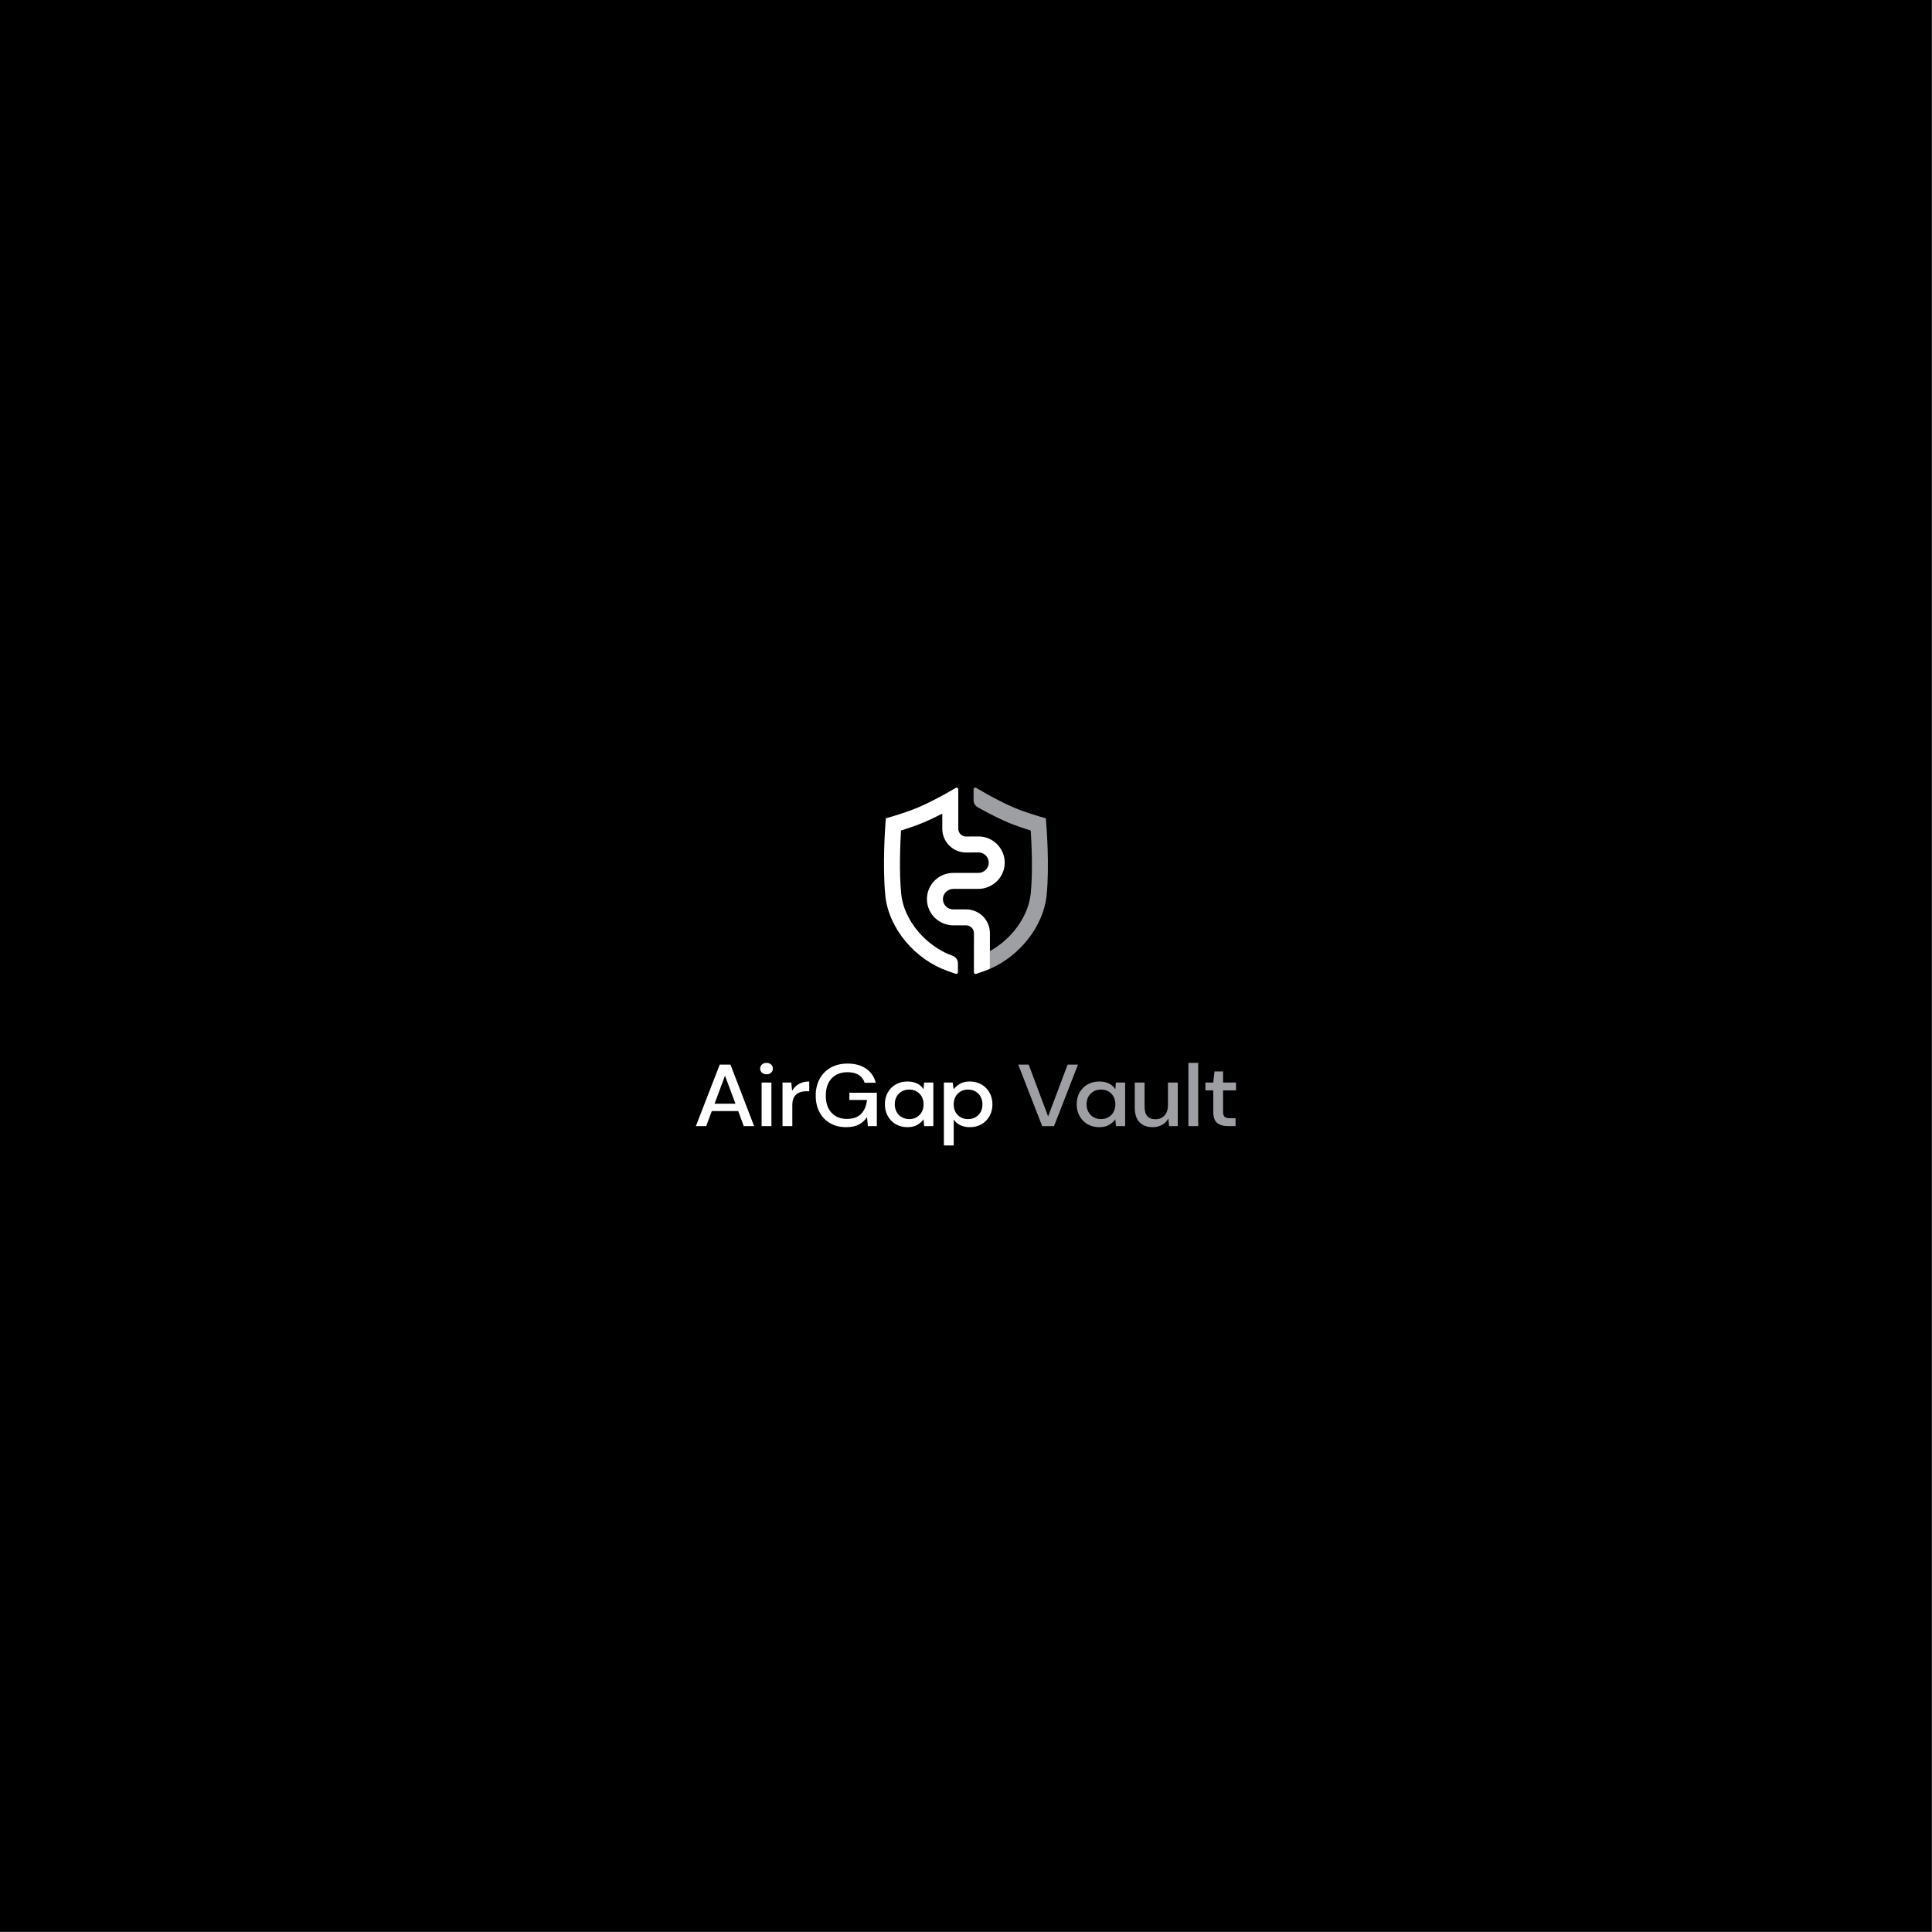
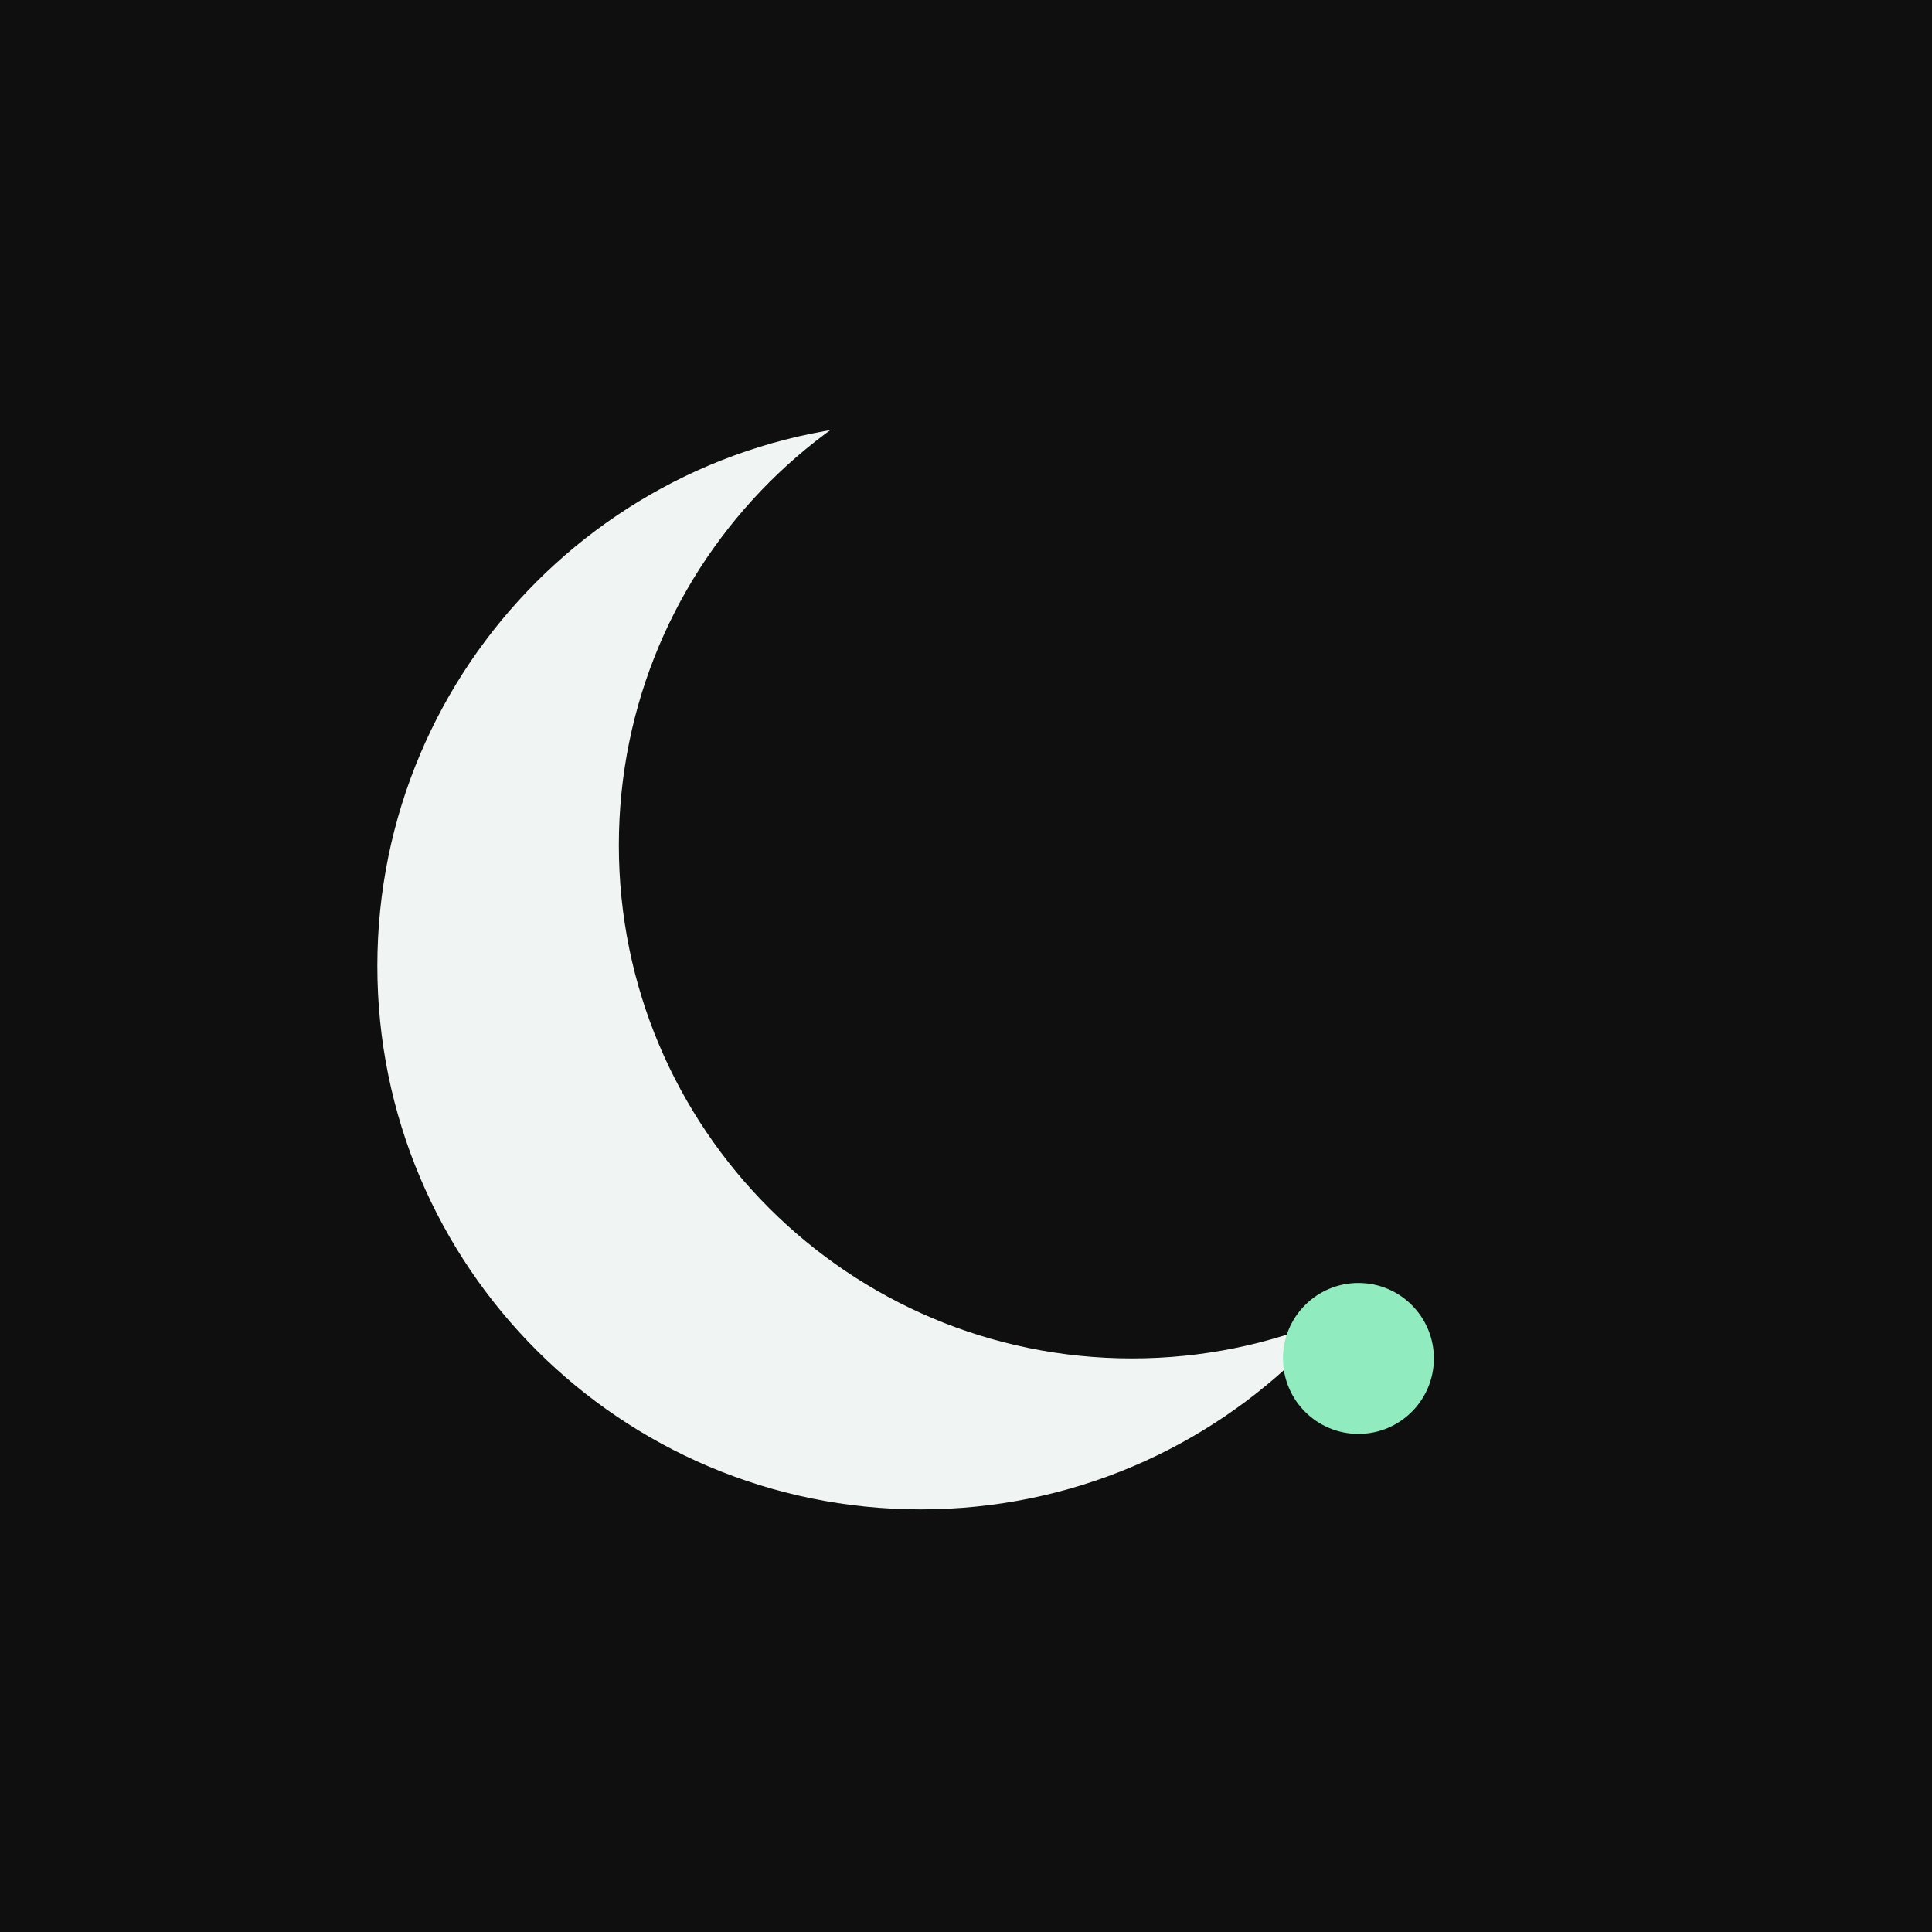
- <svg xmlns="http://www.w3.org/2000/svg" width="100%" height="100%" viewBox="0 0 11384 11384" version="1.1" xml:space="preserve" style="fill-rule:evenodd;clip-rule:evenodd;stroke-linejoin:round;stroke-miterlimit:2;">
-   <rect id="Page-3xy" x="0" y="0" width="11383.3" height="11383.3" style="fill:none;" />
-   <g id="Logo">
-     <rect x="0" y="0" width="11383.3" height="11383.3" />
-     <path d="M4210.37,6503.49l123.15,0l-61.575,-165.091l-61.575,165.091Zm-110.071,131.971l140.583,-362.275l63.213,0l139.496,362.275l-61.034,0l-32.691,-88.5l-155.842,0l-32.696,88.5l-61.029,0Z" style="fill:#fff;fill-rule:nonzero;" />
-     <path d="M4487.72,6378.77l57.758,0l0,256.696l-57.758,0l0,-256.696Zm28.879,-48.65c-10.9,0 -19.887,-3.184 -26.971,-9.575c-7.087,-6.379 -10.629,-14.4 -10.629,-24.063c0,-9.658 3.542,-17.679 10.629,-24.066c7.083,-6.38 16.071,-9.576 26.971,-9.576c10.896,0 19.887,3.196 26.971,9.576c7.083,6.387 10.625,14.408 10.625,24.066c0,9.663 -3.542,17.684 -10.625,24.063c-7.083,6.391 -16.075,9.575 -26.971,9.575" style="fill:#fff;fill-rule:nonzero;" />
-     <path d="M4610.86,6635.46l0,-256.696l51.767,0l4.904,48.646c9.442,-16.9 22.612,-30.275 39.504,-40.109c16.892,-9.833 37.325,-14.75 61.3,-14.75l0,57.446l-15.8,0c-15.992,0 -30.242,2.508 -42.775,7.504c-12.533,5.009 -22.529,13.459 -29.971,25.363c-7.45,11.9 -11.171,28.383 -11.171,49.425l0,123.171l-57.758,0Z" style="fill:#fff;fill-rule:nonzero;" />
-     <path d="M4985.75,6641.67c-35.962,0 -67.387,-7.763 -94.266,-23.288c-26.888,-15.529 -47.775,-37.262 -62.667,-65.212c-14.896,-27.946 -22.337,-60.55 -22.337,-97.813c0,-36.912 7.629,-69.52 22.883,-97.812c15.258,-28.288 36.962,-50.463 65.117,-66.504c28.15,-16.042 61.479,-24.067 99.991,-24.067c43.588,0 79.909,10.013 108.979,30.017c29.059,20.016 47.95,47.612 56.671,82.808l-65.387,0c-5.817,-19.321 -17.263,-34.496 -34.334,-45.546c-17.075,-11.037 -39.054,-16.558 -65.929,-16.558c-39.966,0 -71.383,12.25 -94.271,36.746c-22.883,24.5 -34.325,58.308 -34.325,101.433c0,43.133 11.255,76.775 33.784,100.921c22.516,24.154 52.487,36.225 89.904,36.225c37.779,0 66.208,-10.171 85.279,-30.533c19.071,-20.355 30.242,-47.434 33.513,-81.255l-103.534,0l0,-42.437l161.838,0l0,196.667l-52.859,0l-4.9,-53.309c-12.72,18.979 -28.704,33.642 -47.954,43.992c-19.258,10.35 -44.321,15.525 -75.196,15.525" style="fill:#fff;fill-rule:nonzero;" />
-     <path d="M5357.37,6594.06c24.7,0 44.954,-8.104 60.754,-24.325c15.804,-16.212 23.704,-37.083 23.704,-62.621c0,-25.875 -7.9,-46.837 -23.704,-62.879c-15.8,-16.046 -36.054,-24.066 -60.754,-24.066c-24.708,0 -45.05,8.02 -61.029,24.066c-15.992,16.042 -23.975,37.004 -23.975,62.879c0,16.909 3.625,31.917 10.896,45.025c7.262,13.117 17.341,23.38 30.241,30.796c12.892,7.421 27.521,11.125 43.867,11.125m-10.354,47.613c-26.154,0 -49.225,-5.871 -69.2,-17.596c-19.984,-11.725 -35.609,-27.767 -46.863,-48.129c-11.262,-20.354 -16.891,-43.475 -16.891,-69.35c0,-25.879 5.629,-48.909 16.891,-69.092c11.254,-20.183 26.971,-36.05 47.134,-47.612c20.162,-11.555 43.32,-17.338 69.475,-17.338c21.429,0 40.229,3.971 56.395,11.904c16.163,7.942 28.788,19.146 37.871,33.638l3.271,-39.334l54.492,0l0,256.7l-53.946,0l-3.817,-39.85c-8.716,12.079 -20.704,22.771 -35.962,32.088c-15.259,9.312 -34.875,13.971 -58.85,13.971" style="fill:#fff;fill-rule:nonzero;" />
-     <path d="M5703.93,6594.06c24.7,0 45.042,-8.021 61.03,-24.066c15.983,-16.042 23.975,-37.001 23.975,-62.88c0,-16.9 -3.634,-31.908 -10.896,-45.025c-7.275,-13.108 -17.259,-23.371 -29.971,-30.791c-12.721,-7.417 -27.433,-11.13 -44.138,-11.13c-24.708,0.001 -44.954,8.113 -60.754,24.325c-15.804,16.221 -23.704,37.092 -23.704,62.621c0,25.88 7.9,46.838 23.704,62.88c15.8,16.045 36.046,24.066 60.754,24.066m-142.22,155.258l0,-370.554l51.766,0l5.996,39.855c8.717,-12.075 20.704,-22.775 35.963,-32.088c15.258,-9.317 34.875,-13.975 58.85,-13.975c26.154,0 49.216,5.871 69.2,17.596c19.975,11.733 35.691,27.779 47.137,48.133c11.442,20.359 17.163,43.471 17.163,69.346c0,25.879 -5.721,48.908 -17.163,69.092c-11.446,20.183 -27.162,36.058 -47.137,47.612c-19.984,11.559 -43.234,17.338 -69.746,17.338c-21.075,0 -39.692,-3.971 -55.854,-11.904c-16.167,-7.93 -28.971,-19.146 -38.413,-33.638l0,153.188l-57.762,0Z" style="fill:#fff;fill-rule:nonzero;" />
-     <path d="M6140.94,6635.46l-141.129,-362.275l61.571,0l114.429,305.346l114.975,-305.346l61.029,0l-141.129,362.275l-69.746,0Z" style="fill:#9d9fa2;fill-rule:nonzero;" />
-     <path d="M6487.49,6594.06c24.7,0 44.954,-8.104 60.754,-24.325c15.804,-16.212 23.704,-37.083 23.704,-62.621c0,-25.875 -7.9,-46.837 -23.704,-62.879c-15.8,-16.046 -36.054,-24.066 -60.754,-24.066c-24.709,0 -45.05,8.02 -61.029,24.066c-15.992,16.042 -23.975,37.004 -23.975,62.879c0,16.909 3.625,31.917 10.895,45.025c7.263,13.117 17.342,23.38 30.242,30.796c12.892,7.421 27.521,11.125 43.867,11.125m-10.354,47.613c-26.155,0 -49.225,-5.871 -69.2,-17.596c-19.984,-11.725 -35.609,-27.767 -46.863,-48.129c-11.262,-20.354 -16.892,-43.475 -16.892,-69.35c0,-25.879 5.63,-48.909 16.892,-69.092c11.254,-20.183 26.971,-36.05 47.133,-47.612c20.163,-11.555 43.321,-17.338 69.475,-17.338c21.43,0 40.23,3.971 56.396,11.904c16.163,7.942 28.788,19.146 37.871,33.638l3.271,-39.334l54.492,0l0,256.7l-53.946,0l-3.817,-39.85c-8.717,12.079 -20.704,22.771 -35.962,32.088c-15.259,9.312 -34.875,13.971 -58.85,13.971" style="fill:#9d9fa2;fill-rule:nonzero;" />
-     <path d="M6791.55,6641.67c-32.695,0 -58.4,-9.654 -77.104,-28.983c-18.712,-19.317 -28.062,-48.13 -28.062,-86.425l0,-147.5l57.758,0l0,141.804c0,49.683 21.433,74.525 64.3,74.525c21.429,0 39.046,-7.246 52.854,-21.738c13.8,-14.487 20.709,-35.191 20.709,-62.1l0,-132.491l57.758,0l0,256.7l-51.221,0l-4.358,-45.03c-8.363,15.875 -20.621,28.384 -36.784,37.521c-16.166,9.138 -34.783,13.717 -55.85,13.717" style="fill:#9d9fa2;fill-rule:nonzero;" />
-     <rect x="7002.42" y="6262.84" width="57.758" height="372.625" style="fill:#9d9fa2;" />
-     <path d="M7235.63,6635.46c-26.525,0 -47.596,-6.121 -63.208,-18.371c-15.625,-12.246 -23.433,-34.071 -23.433,-65.471l0,-126.796l-46.317,0l0,-46.058l46.317,0l7.083,-65.213l50.675,0l0,65.213l76.287,0l0,46.058l-76.287,0l0,126.796c0,14.154 3.179,23.896 9.537,29.242c6.355,5.354 17.346,8.02 32.967,8.02l31.058,0l0,46.58l-44.679,0Z" style="fill:#9d9fa2;fill-rule:nonzero;" />
-   </g>
-   <g id="VAULT">
-     <path d="M5832.83,5708.69c177.129,-76.275 315.337,-252.642 333.975,-431.246c18.362,-175.987 -1.03,-413.446 -1.863,-423.471l-2.708,-32.45l-31.313,-8.92c-0.904,-0.255 -90.991,-26.03 -156.316,-53.9c-82.725,-35.292 -166.384,-83.755 -167.217,-84.238l-55.95,-32.529c-6.563,-3.817 -14.788,0.917 -14.788,8.508l0,64.759c0,18.012 10.113,33.65 24.971,41.562c12.509,7.208 93.192,53.2 176.038,88.542c46.171,19.7 101.621,37.816 135.733,48.358c4.596,70.408 13.408,243.258 -0.237,374.008c-7.738,74.18 -42.805,151.971 -98.73,219.038c-40.175,48.175 -89.037,88.454 -141.595,117.283l0,104.696Z" style="fill:#9d9fa2;fill-rule:nonzero;" />
-     <path d="M5693,5358.37l-76.692,0c-33.883,0 -61.333,-28.067 -60.321,-62.175c0.971,-32.821 28.767,-58.521 61.604,-58.521l146.063,0c85.062,0 155.641,-67.921 156.466,-152.979c0.834,-85.887 -68.795,-156.029 -154.495,-156.029l-73.459,0.433c-25.208,-0.066 -45.691,-20.591 -45.691,-45.812l0,-232.138c0,-7.562 -8.18,-12.3 -14.742,-8.537l-55.754,31.971c-0.846,0.483 -85.534,48.895 -168.942,84.308c-65.7,27.887 -154.892,53.471 -155.779,53.725l-31.521,8.996l-2.5,32.683c-0.771,10.096 -18.696,249.329 -0.35,425.158c9.65,92.496 52.208,187.83 119.833,268.446c66.15,78.863 153.134,140.192 244.925,172.7l49.663,17.584c6.408,2.266 13.129,-2.488 13.129,-9.28l0,-52.691c0,-20.917 -13.642,-38.646 -32.517,-44.775c-75.762,-27.088 -147.837,-78.209 -203.062,-144.046c-55.683,-66.379 -90.6,-143.696 -98.325,-217.708c-13.646,-130.775 -5.708,-305.105 -1.508,-376.105c33.875,-10.491 88.67,-28.437 134.8,-48.02c38.779,-16.459 77.22,-35.23 108.491,-51.305l0,89.034c0,77.179 62.792,139.966 139.971,139.966l73.463,-0.429c33.841,0.071 61.233,28.134 60.195,62.217c-1,32.808 -28.783,58.479 -61.6,58.479l-148.037,0c-85.704,0 -155.329,70.138 -154.496,156.025c0.825,85.058 71.404,152.979 156.467,152.979l74.721,0c25.262,0 45.812,20.554 45.812,45.75c0,0 -0.204,147.675 -0.204,178.392l0,52.683c0,6.796 6.725,11.55 13.129,9.279l49.667,-17.587c10.6,-3.754 21.075,-7.892 31.429,-12.346l0,-215.758c-2.854,-74.684 -64.467,-134.567 -139.833,-134.567" style="fill:#fff;fill-rule:nonzero;" />
-   </g>
+ <svg xmlns="http://www.w3.org/2000/svg" viewBox="0 0 512 512">
+   <rect width="512" height="512" fill="#0f0f0f" />
+   <circle cx="244" cy="256" r="144" fill="#f0f5f4" />
+   <circle cx="300" cy="224" r="136" fill="#0f0f0f" />
+   <circle cx="360" cy="360" r="20" fill="#90ebbe" />
</svg>
